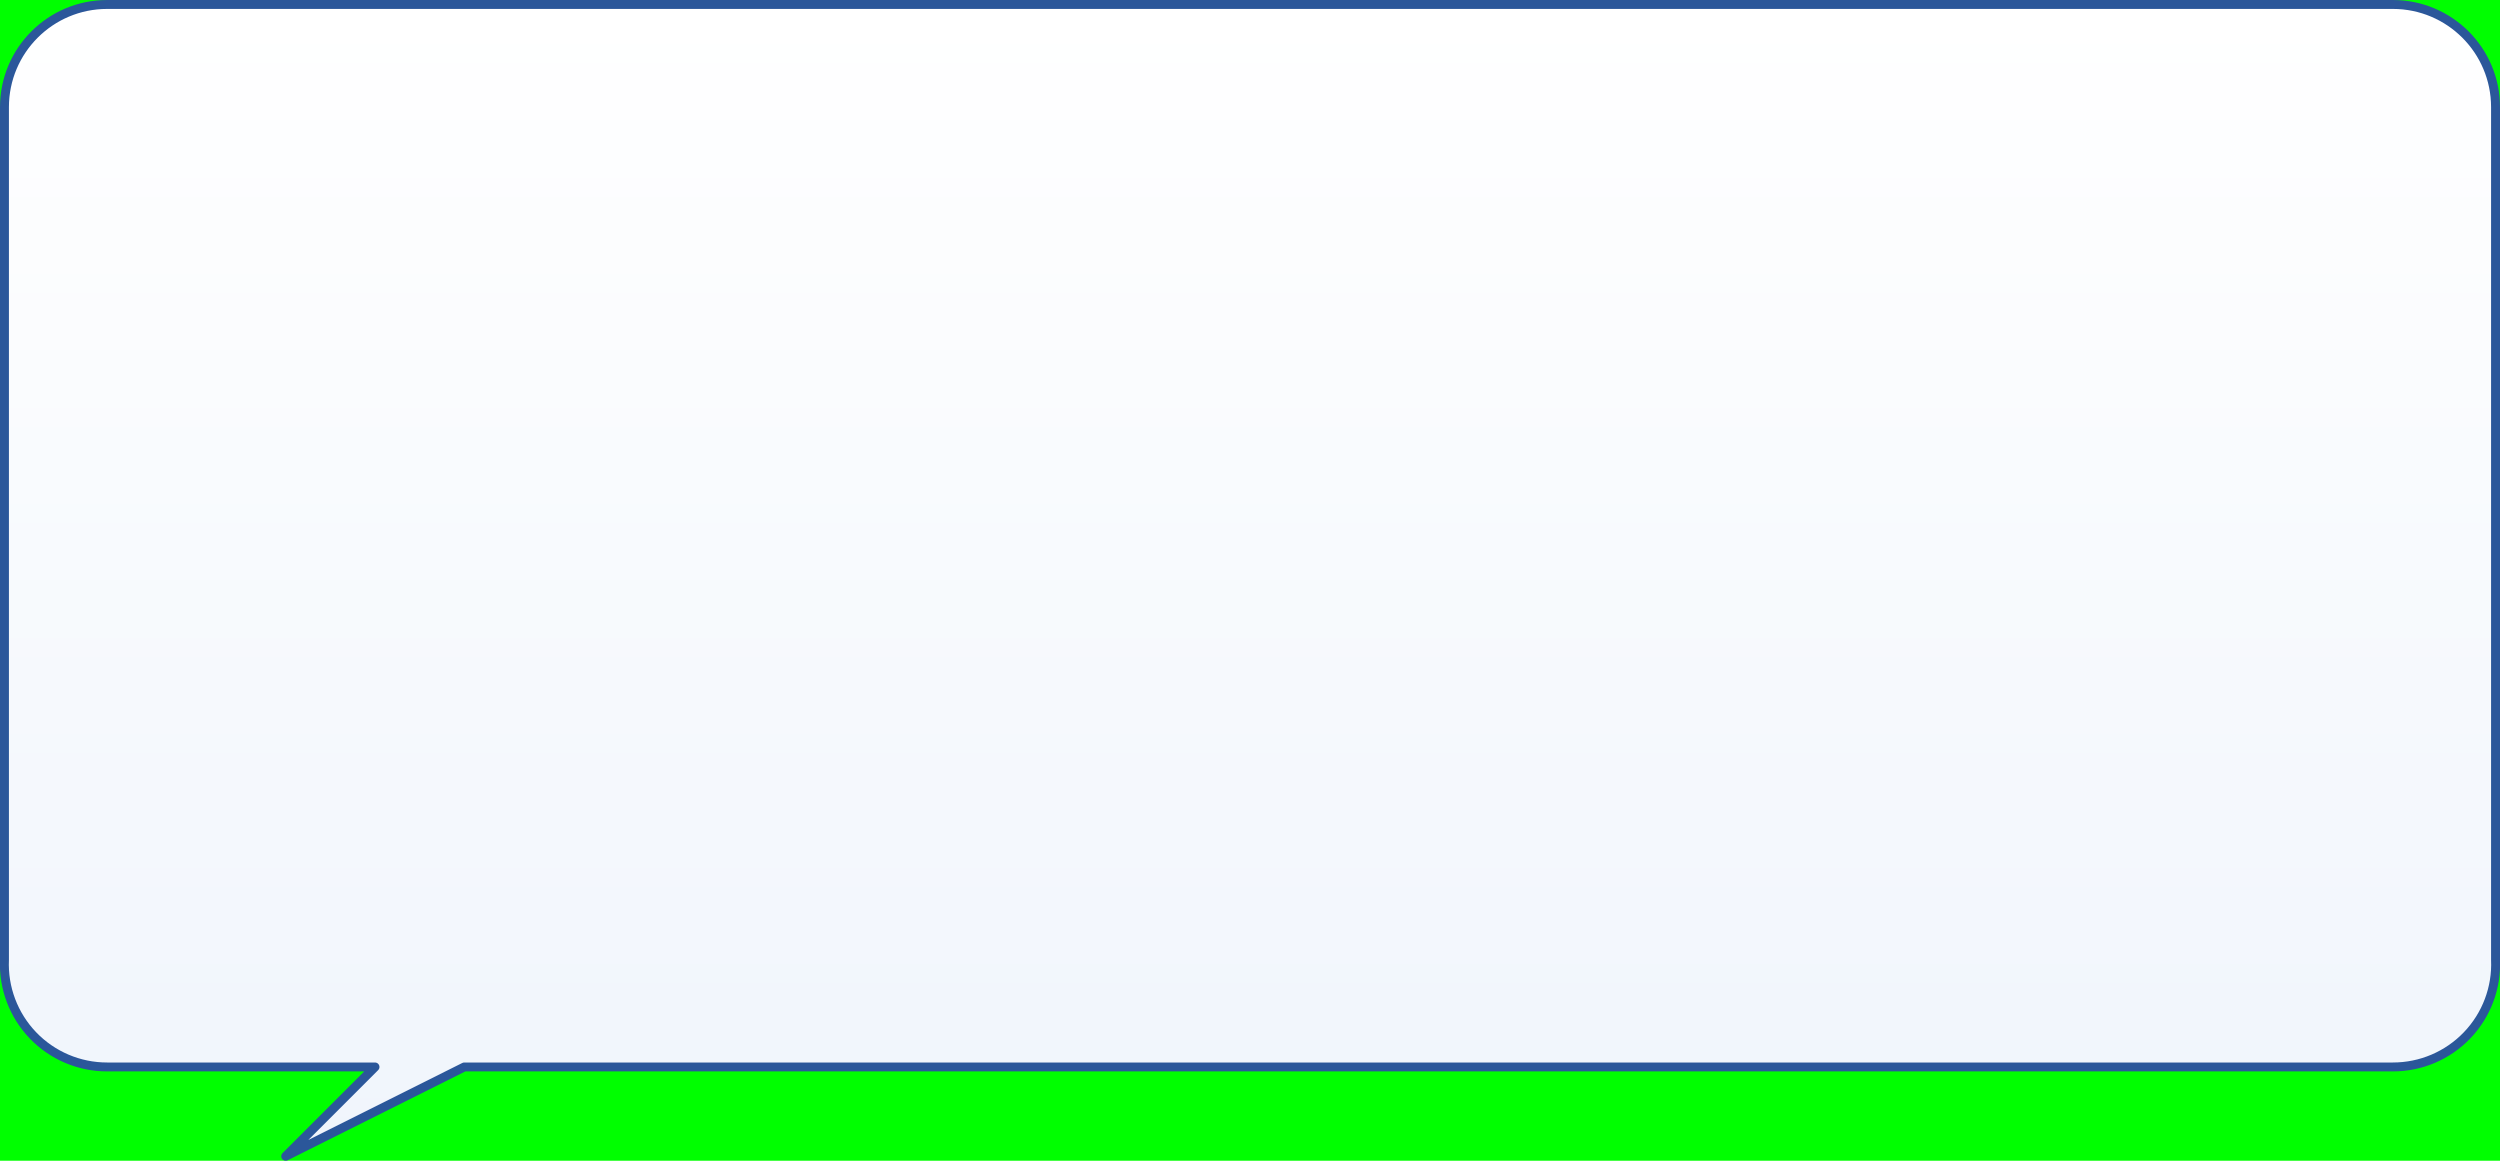
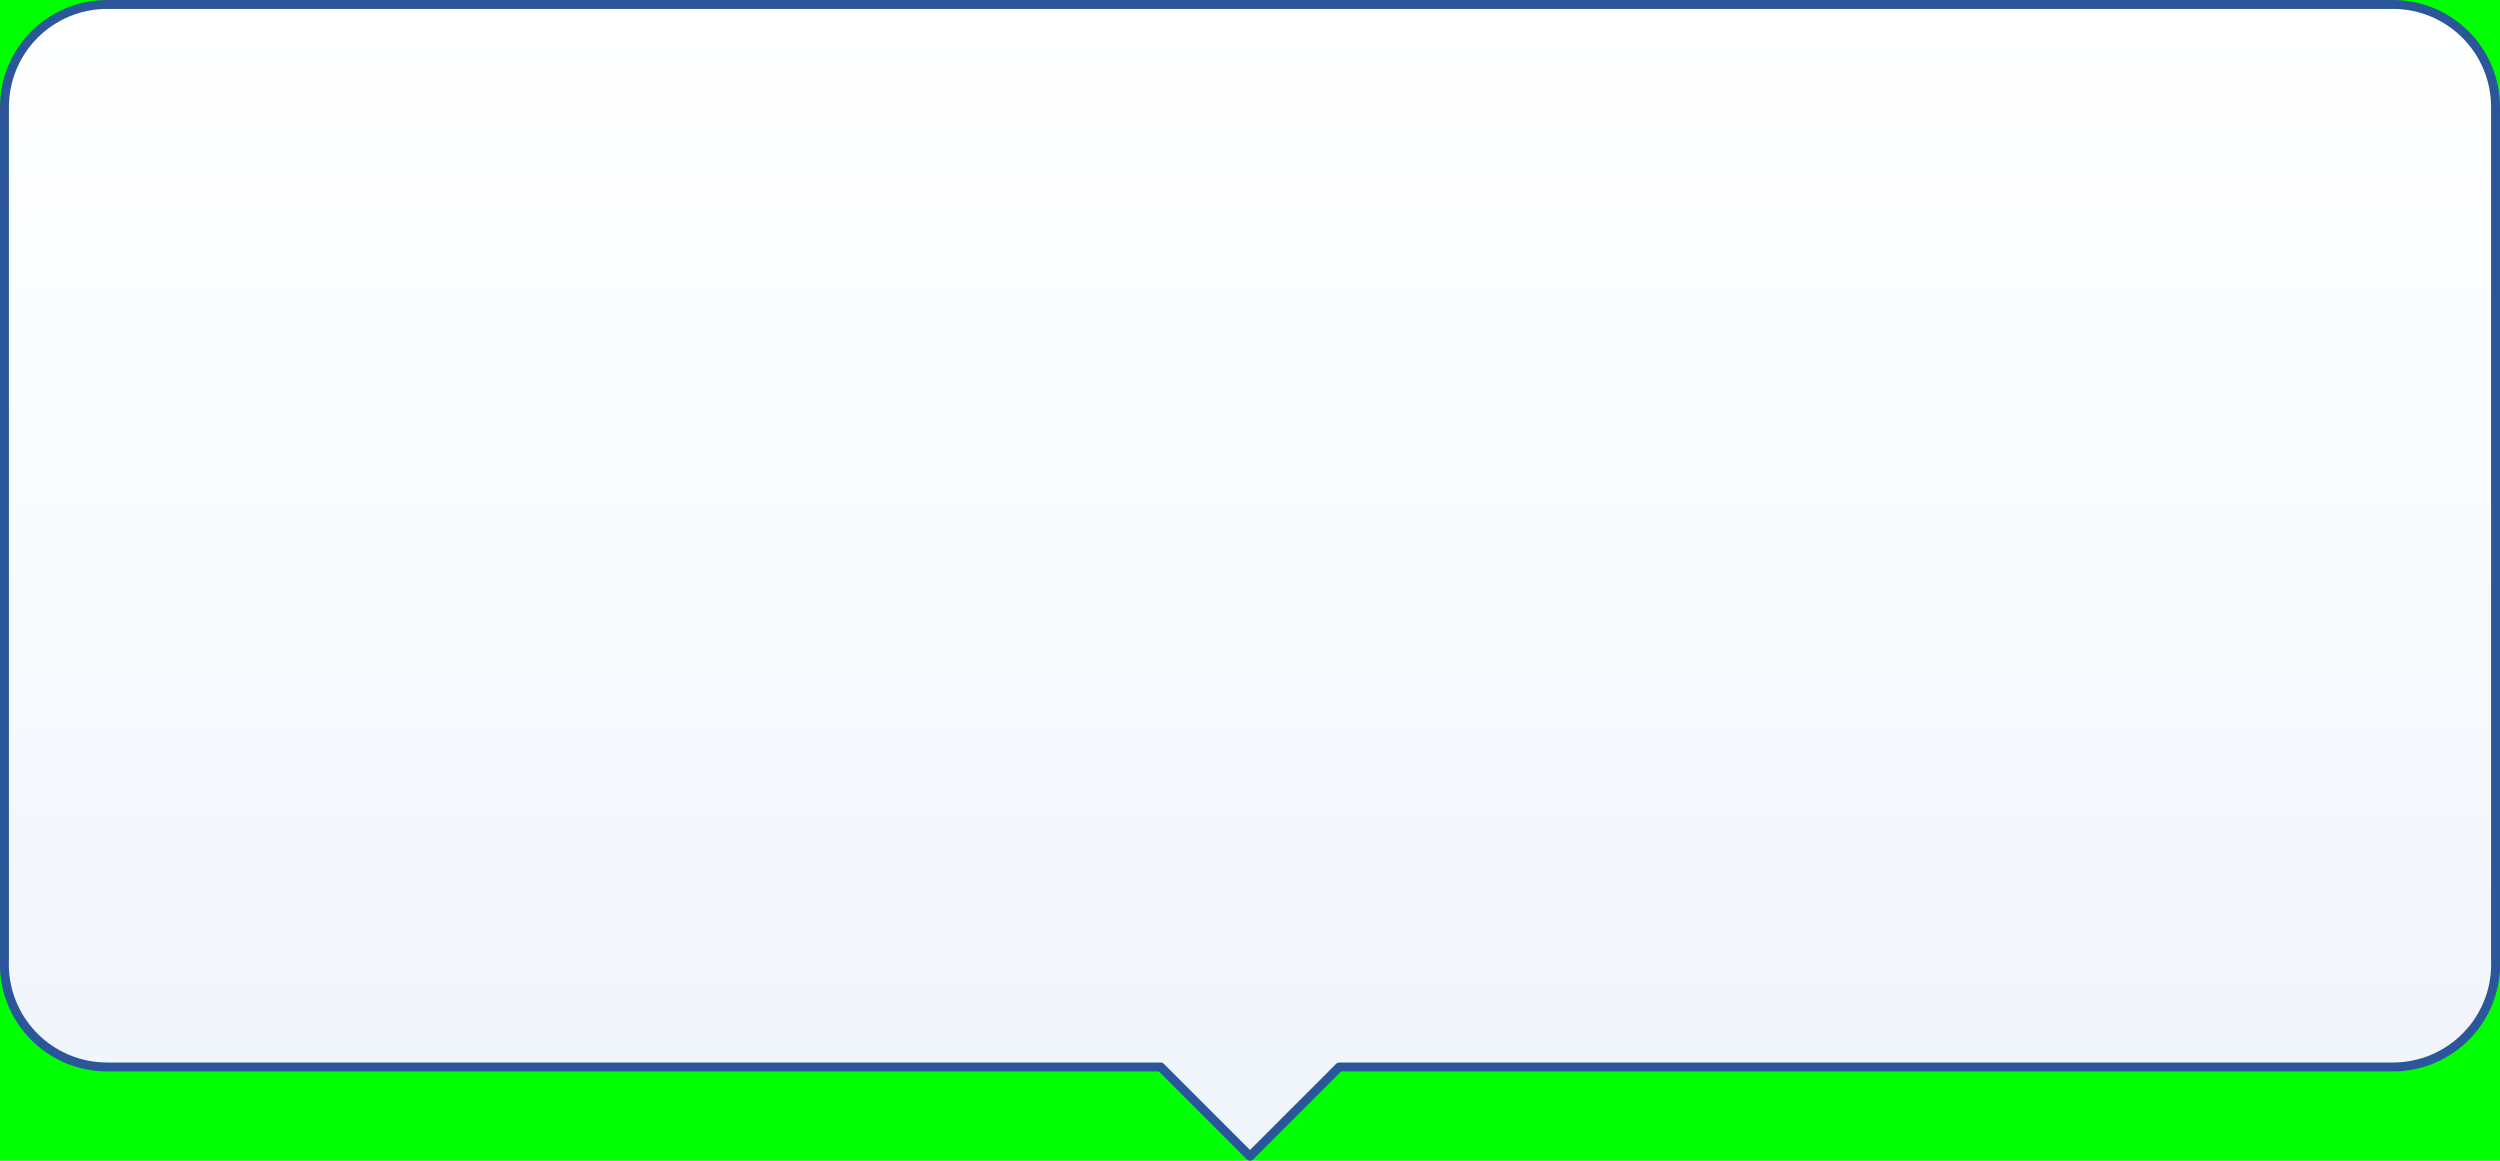
<svg xmlns="http://www.w3.org/2000/svg" width="280" height="130" viewBox="0 0 280 130">
  <defs>
    <linearGradient id="bg" x1="0" y1="0" x2="0" y2="1">
      <stop offset="0%" stop-color="#ffffff" />
      <stop offset="100%" stop-color="#f0f5fc" />
    </linearGradient>
  </defs>
  <rect width="280" height="130" fill="#00ff00" />
-   <path d="M 12 0.5 H 268 A 11.5 11.5 0 0 1 279.5 12 V 107.5 A 11.5 11.5 0 0 1 268 119.5 H 52 L 32 129.5 L 42 119.5 H 12 A 11.5 11.5 0 0 1 0.5 107.5 V 12 A 11.5 11.5 0 0 1 12 0.5 Z" fill="url(#bg)" stroke="#2b579a" stroke-width="1" stroke-linejoin="round" />
+   <path d="M 12 0.5 H 268 A 11.5 11.5 0 0 1 279.5 12 V 107.5 A 11.5 11.5 0 0 1 268 119.5 H 150 L 140 129.5 L 130 119.5 H 12 A 11.5 11.5 0 0 1 0.5 107.5 V 12 A 11.5 11.5 0 0 1 12 0.5 Z" fill="url(#bg)" stroke="#2b579a" stroke-width="1" stroke-linejoin="round" />
</svg>
